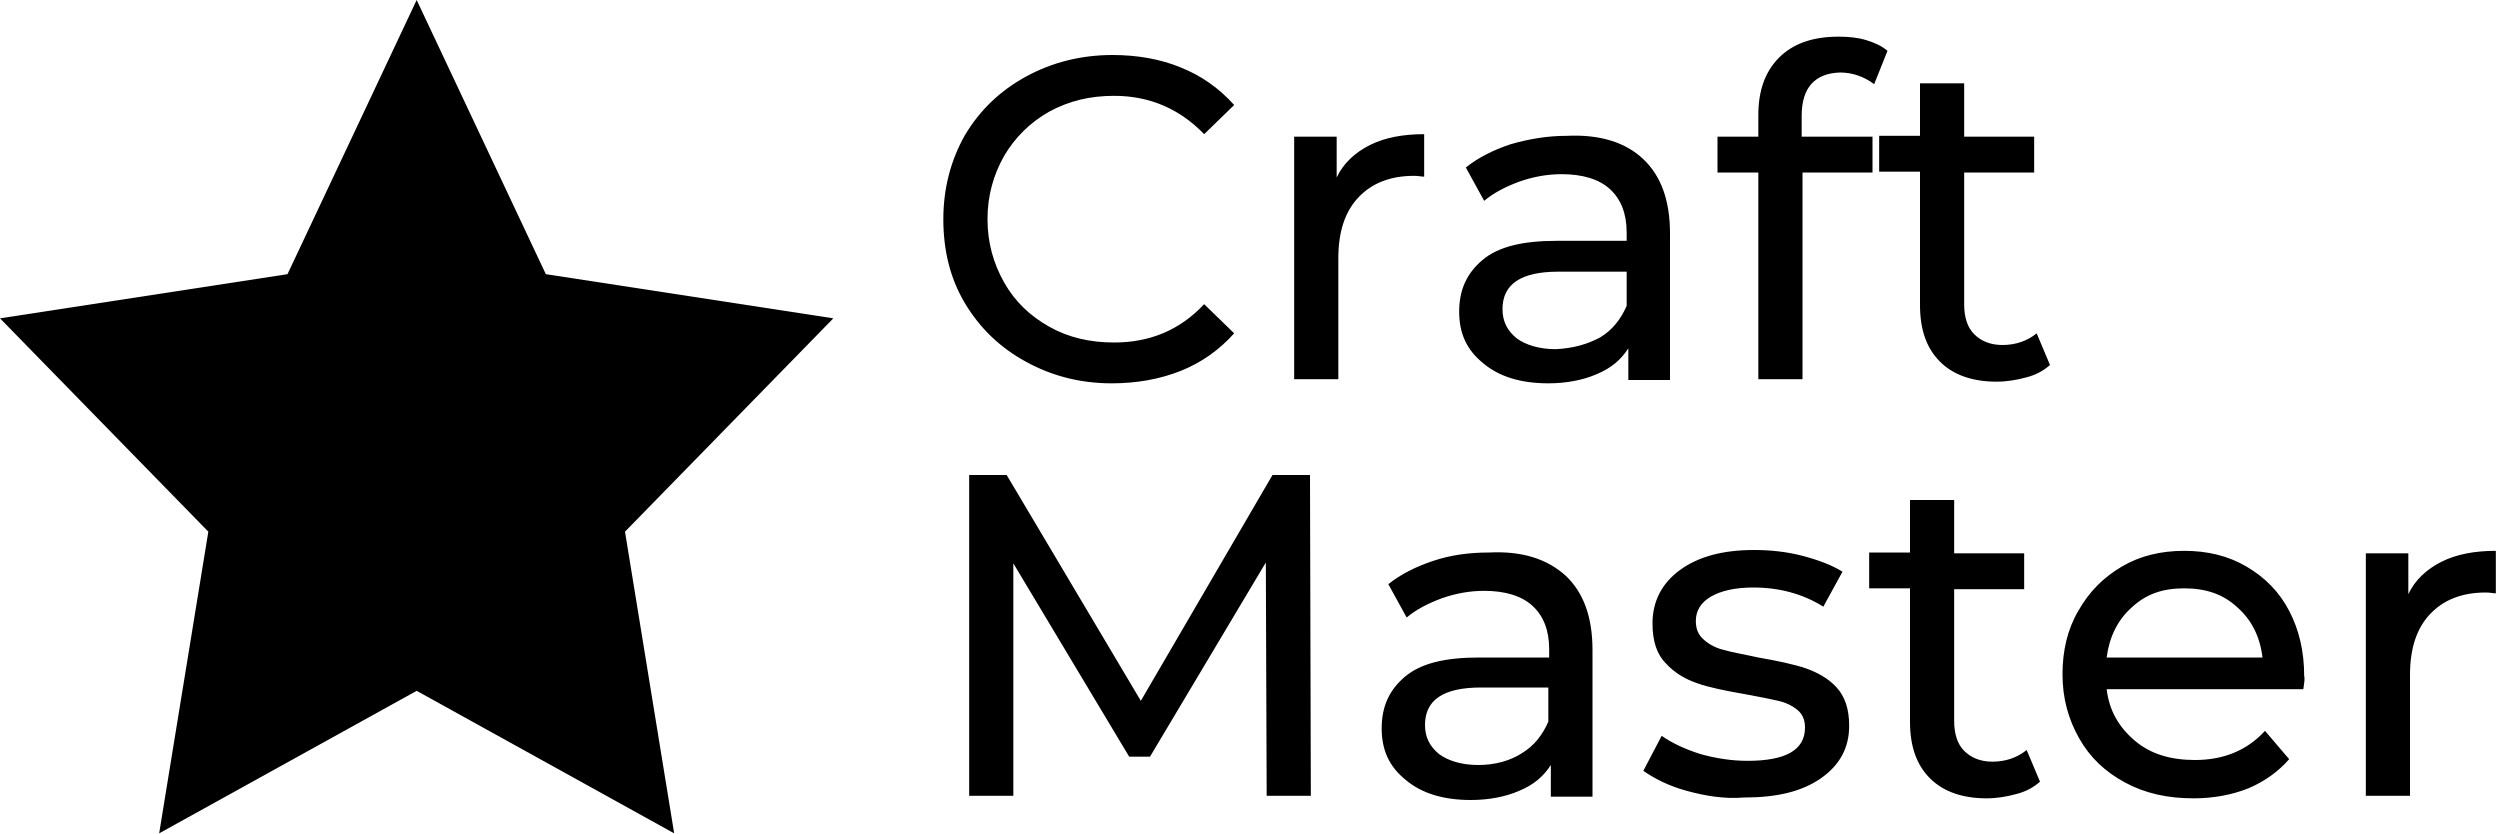
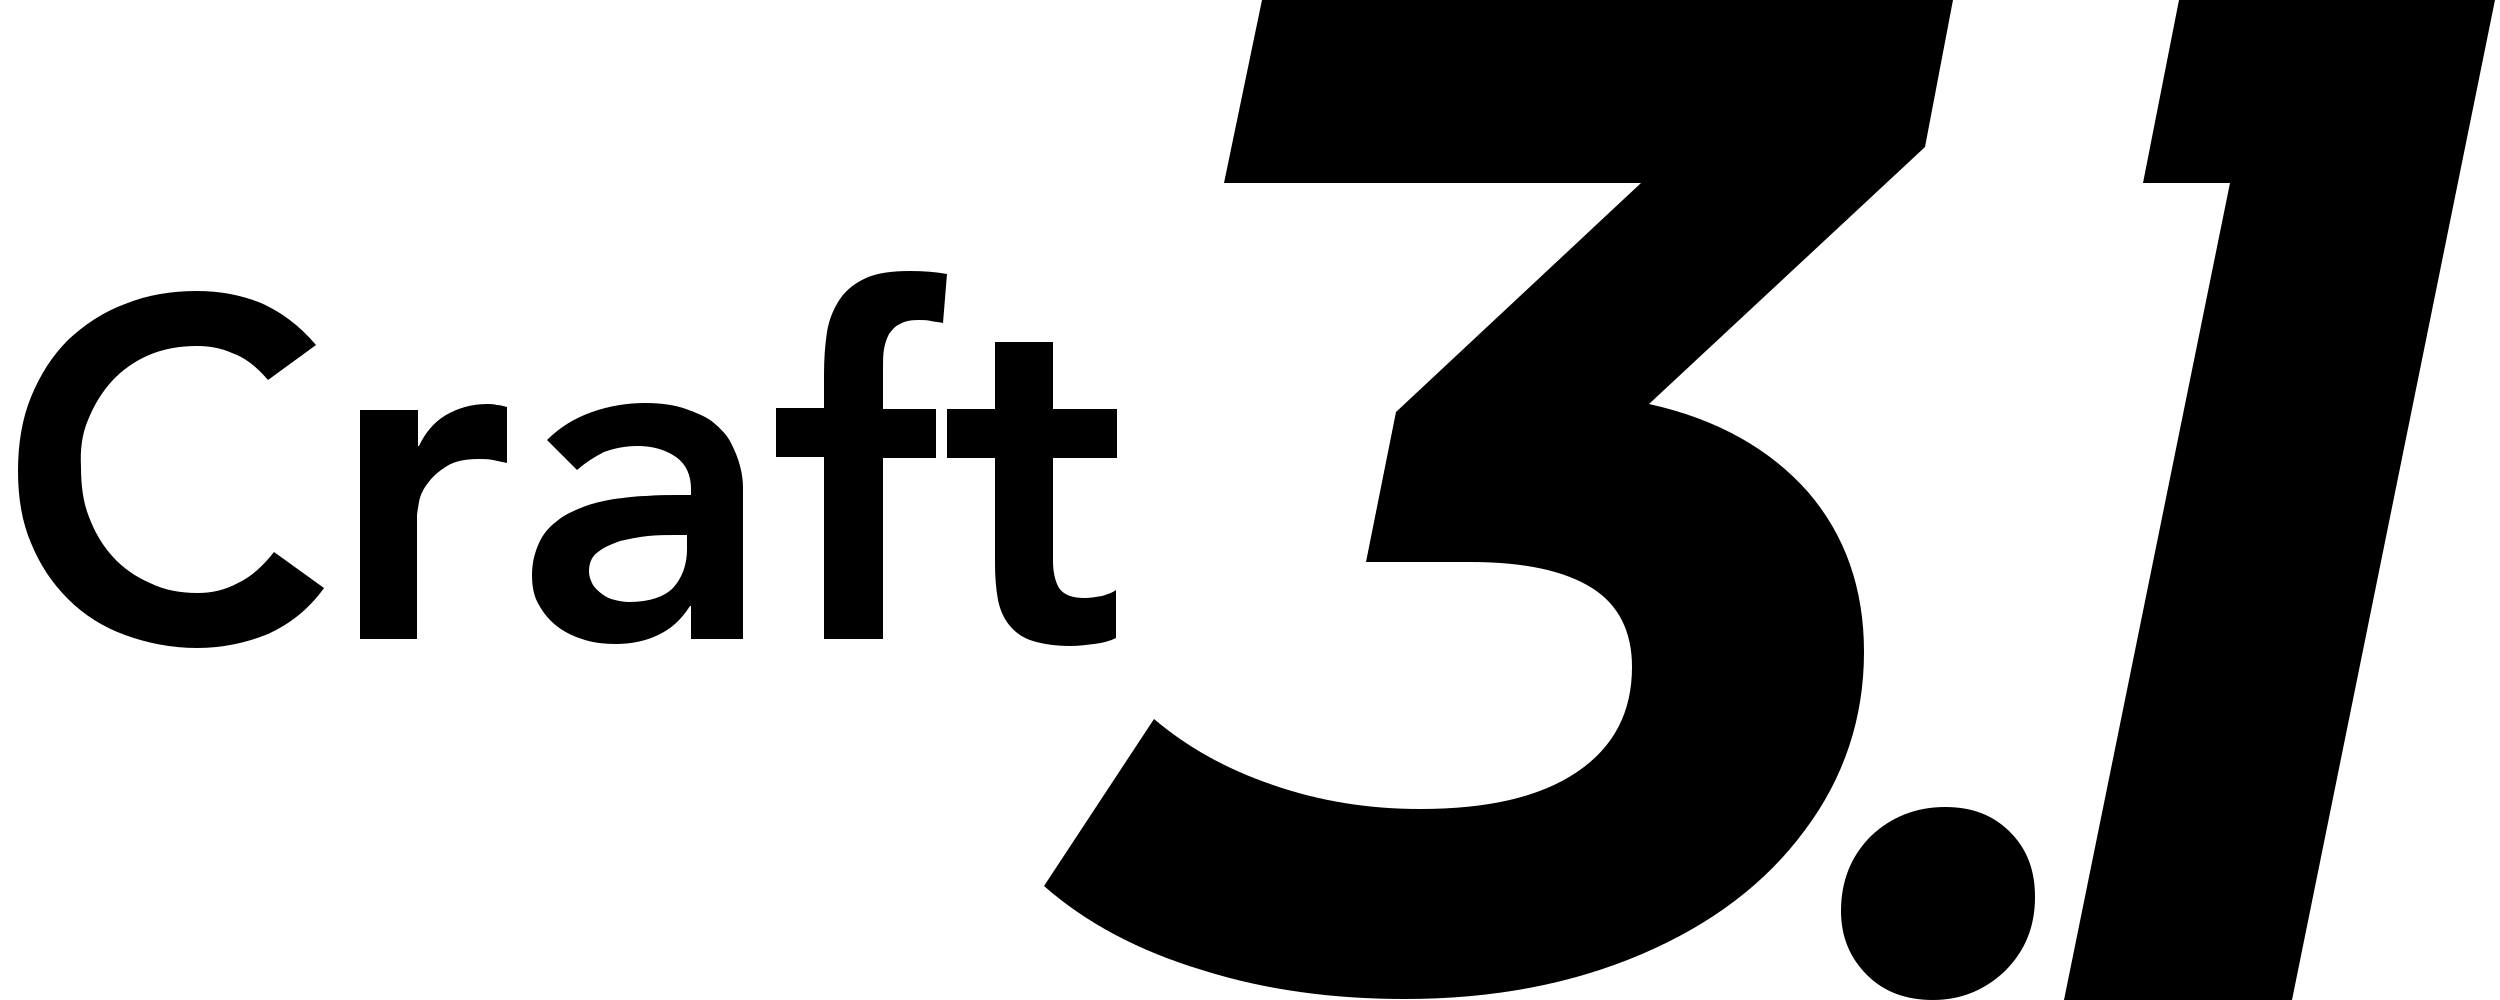
- <svg xmlns="http://www.w3.org/2000/svg" version="1.1" class="logo" viewBox="0 0 300 100">
-   <polygon points="50,82.9 19.1,100 25,63.8 0,38.2 34.5,32.9 50,0 65.5,32.9 100,38.2 75,63.8 80.9,100  " />
-   <path d="M123.1,43.4c-3.1-1.7-5.5-4-7.3-7c-1.8-3-2.6-6.4-2.6-10.1c0-3.7,0.9-7.1,2.6-10.1c1.8-3,4.2-5.3,7.3-7   c3.1-1.7,6.6-2.6,10.4-2.6c3,0,5.8,0.5,8.2,1.5c2.5,1,4.6,2.5,6.4,4.5l-3.6,3.5c-2.9-3-6.5-4.6-10.8-4.6c-2.9,0-5.4,0.6-7.8,1.9   c-2.3,1.3-4.1,3.1-5.4,5.3c-1.3,2.3-2,4.8-2,7.6c0,2.8,0.7,5.3,2,7.6c1.3,2.3,3.1,4,5.4,5.3c2.3,1.3,4.9,1.9,7.8,1.9   c4.3,0,7.9-1.5,10.8-4.6l3.6,3.5c-1.8,2-3.9,3.5-6.4,4.5c-2.5,1-5.3,1.5-8.3,1.5C129.6,46,126.2,45.1,123.1,43.4z M164.4,17.4   c1.8-0.9,4-1.3,6.5-1.3v5.1c-0.3,0-0.7-0.1-1.2-0.1c-2.9,0-5.1,0.9-6.7,2.6c-1.6,1.7-2.4,4.1-2.4,7.3v14.5h-5.3V16.4h5.1v4.9   C161.2,19.6,162.6,18.3,164.4,17.4z M197.2,19.1c2.1,2,3.2,4.9,3.2,8.9v17.6h-5v-3.8c-0.9,1.4-2.1,2.4-3.8,3.1   c-1.6,0.7-3.6,1.1-5.8,1.1c-3.3,0-5.9-0.8-7.8-2.4c-2-1.6-2.9-3.6-2.9-6.2c0-2.6,0.9-4.6,2.8-6.2c1.9-1.6,4.8-2.3,8.9-2.3h8.4v-1   c0-2.3-0.7-4-2-5.2c-1.3-1.2-3.3-1.8-5.8-1.8c-1.7,0-3.4,0.3-5.1,0.9c-1.6,0.6-3,1.3-4.2,2.3l-2.2-4c1.5-1.2,3.3-2.1,5.4-2.8   c2.1-0.6,4.3-1,6.7-1C192,16.1,195.1,17.1,197.2,19.1z M192,40.5c1.5-0.9,2.5-2.2,3.2-3.8v-4.1H187c-4.5,0-6.7,1.5-6.7,4.5   c0,1.5,0.6,2.6,1.7,3.5c1.1,0.8,2.7,1.3,4.7,1.3C188.8,41.8,190.5,41.3,192,40.5z M216.2,13.9v2.5h8.5v4.3h-8.4v24.8H211V20.7h-4.9   v-4.3h4.9v-2.6c0-2.9,0.8-5.2,2.5-6.9c1.7-1.7,4.1-2.5,7.1-2.5c1.2,0,2.3,0.1,3.3,0.4c1,0.3,1.9,0.7,2.6,1.3l-1.6,4   c-1.2-0.9-2.6-1.4-4.1-1.4C217.8,8.8,216.2,10.5,216.2,13.9z M246,43.8c-0.8,0.7-1.7,1.2-2.9,1.5c-1.1,0.3-2.3,0.5-3.5,0.5   c-2.9,0-5.2-0.8-6.8-2.4c-1.6-1.6-2.4-3.8-2.4-6.8v-16h-4.9v-4.3h4.9V10h5.3v6.4h8.4v4.3h-8.4v15.8c0,1.6,0.4,2.8,1.2,3.6   c0.8,0.8,1.9,1.3,3.4,1.3c1.6,0,3-0.5,4.1-1.4L246,43.8z M152,95.5l-0.1-28L138,90.8h-2.5l-13.9-23.2v27.9h-5.3V57h4.5l16.1,27.1   L152.7,57h4.5l0.1,38.5H152z M187.9,69.1c2.1,2,3.2,4.9,3.2,8.9v17.6h-5v-3.8c-0.9,1.4-2.1,2.4-3.8,3.1c-1.6,0.7-3.6,1.1-5.8,1.1   c-3.3,0-5.9-0.8-7.8-2.4c-2-1.6-2.9-3.6-2.9-6.2c0-2.6,0.9-4.6,2.8-6.2c1.9-1.6,4.8-2.3,8.9-2.3h8.4v-1c0-2.3-0.7-4-2-5.2   c-1.3-1.2-3.3-1.8-5.8-1.8c-1.7,0-3.4,0.3-5.1,0.9c-1.6,0.6-3,1.3-4.2,2.3l-2.2-4c1.5-1.2,3.3-2.1,5.4-2.8s4.3-1,6.7-1   C182.7,66.1,185.7,67.1,187.9,69.1z M182.6,90.4c1.5-0.9,2.5-2.2,3.2-3.8v-4.1h-8.1c-4.5,0-6.7,1.5-6.7,4.5c0,1.5,0.6,2.6,1.7,3.5   c1.1,0.8,2.7,1.3,4.7,1.3C179.4,91.8,181.2,91.3,182.6,90.4z M202.4,94.9c-2.2-0.6-3.9-1.5-5.2-2.4l2.2-4.2c1.3,0.9,2.8,1.6,4.7,2.2   c1.8,0.5,3.7,0.8,5.6,0.8c4.6,0,6.9-1.3,6.9-4c0-0.9-0.3-1.6-0.9-2.1c-0.6-0.5-1.4-0.9-2.3-1.1c-0.9-0.2-2.3-0.5-4-0.8   c-2.3-0.4-4.3-0.8-5.7-1.3c-1.5-0.5-2.8-1.3-3.8-2.4c-1.1-1.1-1.6-2.7-1.6-4.8c0-2.6,1.1-4.8,3.3-6.4c2.2-1.6,5.1-2.4,8.9-2.4   c1.9,0,3.9,0.2,5.8,0.7c1.9,0.5,3.5,1.1,4.8,1.9l-2.3,4.2c-2.4-1.5-5.2-2.3-8.4-2.3c-2.2,0-3.9,0.4-5.1,1.1   c-1.2,0.7-1.8,1.7-1.8,2.9c0,1,0.3,1.7,1,2.3s1.5,1,2.4,1.2c1,0.3,2.3,0.5,4.1,0.9c2.3,0.4,4.2,0.8,5.7,1.3c1.4,0.5,2.7,1.2,3.7,2.3   c1,1.1,1.5,2.6,1.5,4.6c0,2.6-1.1,4.7-3.4,6.3c-2.3,1.6-5.3,2.3-9.2,2.3C206.9,95.9,204.6,95.5,202.4,94.9z M244.8,93.8   c-0.8,0.7-1.7,1.2-2.9,1.5c-1.1,0.3-2.3,0.5-3.5,0.5c-2.9,0-5.2-0.8-6.8-2.4c-1.6-1.6-2.4-3.8-2.4-6.8v-16h-4.9v-4.3h4.9V60h5.3v6.4   h8.4v4.3h-8.4v15.8c0,1.6,0.4,2.8,1.2,3.6c0.8,0.8,1.9,1.3,3.4,1.3c1.6,0,3-0.5,4.1-1.4L244.8,93.8z M276.4,82.7h-23.6   c0.3,2.6,1.5,4.6,3.4,6.2c1.9,1.6,4.3,2.3,7.2,2.3c3.5,0,6.3-1.2,8.4-3.5l2.9,3.4c-1.3,1.5-3,2.7-4.9,3.5c-2,0.8-4.2,1.2-6.6,1.2   c-3.1,0-5.8-0.6-8.2-1.9s-4.2-3-5.5-5.3c-1.3-2.3-2-4.8-2-7.7c0-2.8,0.6-5.4,1.9-7.6c1.3-2.3,3-4,5.2-5.3s4.7-1.9,7.5-1.9   s5.3,0.6,7.5,1.9c2.2,1.3,3.9,3,5.1,5.3c1.2,2.3,1.8,4.9,1.8,7.8C276.6,81.5,276.5,82,276.4,82.7z M255.8,72.9c-1.7,1.5-2.7,3.6-3,6   h18.7c-0.3-2.5-1.3-4.5-3-6c-1.7-1.6-3.8-2.3-6.4-2.3S257.5,71.3,255.8,72.9z M293,67.4c1.8-0.9,4-1.3,6.5-1.3v5.1   c-0.3,0-0.7-0.1-1.2-0.1c-2.9,0-5.1,0.9-6.7,2.6c-1.6,1.7-2.4,4.1-2.4,7.3v14.5h-5.3V66.4h5.1v4.9C289.8,69.6,291.2,68.3,293,67.4z" />
+ <svg xmlns="http://www.w3.org/2000/svg" version="1.1" class="logo" viewBox="0 0 250 100">
+   <path d="M195.3,0h-69.1l-3.8,18.3h41.7l-24.5,22.9l-3,15h10.4c5.5,0,9.5,0.9,12.2,2.6c2.7,1.7,4,4.4,4,7.9c0,4.5-1.8,8-5.5,10.5  c-3.7,2.5-8.9,3.7-15.7,3.7c-5.2,0-10.1-0.8-14.7-2.4c-4.7-1.6-8.6-3.8-11.9-6.6l-11,16.7c4.2,3.7,9.5,6.5,15.8,8.4  c6.3,2,13.1,2.9,20.3,2.9c8.8,0,16.7-1.5,23.7-4.5c7-3,12.4-7.1,16.3-12.4c3.9-5.2,5.9-11.2,5.9-17.8c0-6.4-1.9-11.7-5.6-16  c-3.8-4.3-9.1-7.3-15.9-8.8l27.6-25.7L195.3,0z M193.3,100c-2.7,0-4.9-0.8-6.6-2.5c-1.7-1.7-2.6-3.8-2.6-6.4c0-3,1-5.5,3-7.5  c2-1.9,4.5-2.9,7.4-2.9c2.7,0,4.8,0.8,6.5,2.5c1.7,1.7,2.5,3.8,2.5,6.5c0,3-1,5.4-3,7.4C198.5,99,196.1,100,193.3,100L193.3,100z   M249.5,0l-20.3,100h-22.8L223,18.3h-8.7L217.9,0H249.5z M69.1,63.9h5.2V50.7c0-0.5,0-1.2,0-1.9c0-0.7-0.1-1.5-0.3-2.2  c-0.2-0.8-0.5-1.5-0.9-2.3c-0.4-0.8-1-1.4-1.7-2c-0.7-0.6-1.7-1-2.8-1.4c-1.1-0.4-2.5-0.6-4.1-0.6c-1.8,0-3.6,0.3-5.3,0.9  c-1.7,0.6-3.2,1.5-4.5,2.8l3,3c0.8-0.7,1.7-1.3,2.7-1.8c1.1-0.4,2.2-0.6,3.4-0.6c1.5,0,2.8,0.4,3.8,1.1c1,0.7,1.5,1.8,1.5,3.2v0.6  h-1.4c-1,0-2,0-3.1,0.1c-1.1,0-2.2,0.2-3.2,0.3c-1.1,0.2-2.1,0.4-3.1,0.8c-1,0.4-1.9,0.8-2.6,1.4c-0.8,0.6-1.4,1.3-1.8,2.2  c-0.4,0.9-0.7,1.9-0.7,3.2c0,1.2,0.2,2.2,0.7,3c0.5,0.9,1.1,1.6,1.9,2.2c0.8,0.6,1.7,1,2.7,1.3c1,0.3,2,0.4,3.1,0.4  c1.5,0,3-0.3,4.2-0.9c1.3-0.6,2.3-1.5,3.2-2.9h0.1V63.9z M68.7,54.9c0,1.6-0.5,2.9-1.4,3.9c-0.9,0.9-2.4,1.4-4.4,1.4  c-0.5,0-1-0.1-1.4-0.2c-0.5-0.1-0.9-0.3-1.3-0.6c-0.4-0.3-0.7-0.6-0.9-0.9c-0.2-0.4-0.4-0.8-0.4-1.4c0-0.8,0.3-1.5,0.9-1.9  c0.6-0.5,1.4-0.8,2.2-1.1c0.9-0.2,1.8-0.4,2.8-0.5c1-0.1,1.9-0.1,2.7-0.1h1.2V54.9z M31.6,34.5c-1.7-2-3.5-3.3-5.5-4.2  c-2-0.8-4.1-1.2-6.4-1.2c-2.6,0-5,0.4-7.2,1.3c-2.2,0.8-4.1,2.1-5.7,3.6c-1.6,1.6-2.8,3.5-3.7,5.7c-0.9,2.2-1.3,4.7-1.3,7.4  c0,2.7,0.4,5.1,1.3,7.2c0.9,2.2,2.1,4,3.7,5.6c1.6,1.6,3.5,2.8,5.7,3.6c2.2,0.8,4.6,1.3,7.2,1.3c2.5,0,4.9-0.5,7.1-1.4  c2.2-1,4.1-2.5,5.6-4.6l-5-3.6c-1.1,1.4-2.3,2.5-3.6,3.1c-1.3,0.7-2.6,1-4,1c-1.8,0-3.4-0.3-4.8-1c-1.4-0.6-2.7-1.5-3.7-2.6  c-1-1.1-1.8-2.4-2.4-4c-0.6-1.5-0.8-3.2-0.8-5C8,45,8.2,43.4,8.8,42c0.6-1.5,1.4-2.8,2.4-3.9c1-1.1,2.3-2,3.7-2.6  c1.4-0.6,3-0.9,4.8-0.9c1.2,0,2.4,0.2,3.5,0.7c1.2,0.4,2.4,1.3,3.6,2.7L31.6,34.5z M35.9,63.9h5.8V51.6c0-0.3,0.1-0.8,0.2-1.4  c0.1-0.6,0.4-1.3,0.9-1.9c0.4-0.6,1.1-1.2,1.9-1.7c0.8-0.5,1.9-0.7,3.2-0.7c0.4,0,0.9,0,1.4,0.1c0.5,0.1,0.9,0.2,1.4,0.3v-5.6  c-0.4-0.1-0.7-0.2-1-0.2c-0.3-0.1-0.7-0.1-1-0.1c-1.5,0-2.9,0.4-4.1,1.1c-1.2,0.7-2.1,1.8-2.7,3.1h-0.1v-3.6h-5.8V63.9z M82.5,63.9  h5.8V45.8h5.3v-4.9h-5.3v-4.2c0-0.6,0-1.2,0.1-1.8c0.1-0.6,0.3-1.1,0.5-1.5c0.3-0.4,0.6-0.8,1.1-1c0.5-0.3,1.1-0.4,1.9-0.4  c0.4,0,0.8,0,1.2,0.1c0.4,0.1,0.8,0.1,1.2,0.2l0.4-4.9c-1.1-0.2-2.3-0.3-3.7-0.3c-1.8,0-3.3,0.2-4.4,0.7c-1.1,0.5-2,1.2-2.6,2.1  c-0.6,0.9-1.1,2-1.3,3.3c-0.2,1.3-0.3,2.7-0.3,4.3v3.3h-4.8v4.9h4.8V63.9z M99.5,45.8v10.6c0,1.3,0.1,2.5,0.3,3.6  c0.2,1,0.6,1.9,1.2,2.6c0.6,0.7,1.3,1.2,2.3,1.5c1,0.3,2.2,0.5,3.8,0.5c0.7,0,1.5-0.1,2.3-0.2c0.9-0.1,1.6-0.3,2.2-0.6v-4.8  c-0.4,0.3-0.8,0.4-1.4,0.6c-0.6,0.1-1.2,0.2-1.7,0.2c-1.3,0-2.1-0.3-2.6-1c-0.4-0.7-0.6-1.6-0.6-2.7V45.8h6.4v-4.9h-6.4v-6.7h-5.8  v6.7h-4.8v4.9H99.5z" />
</svg>
